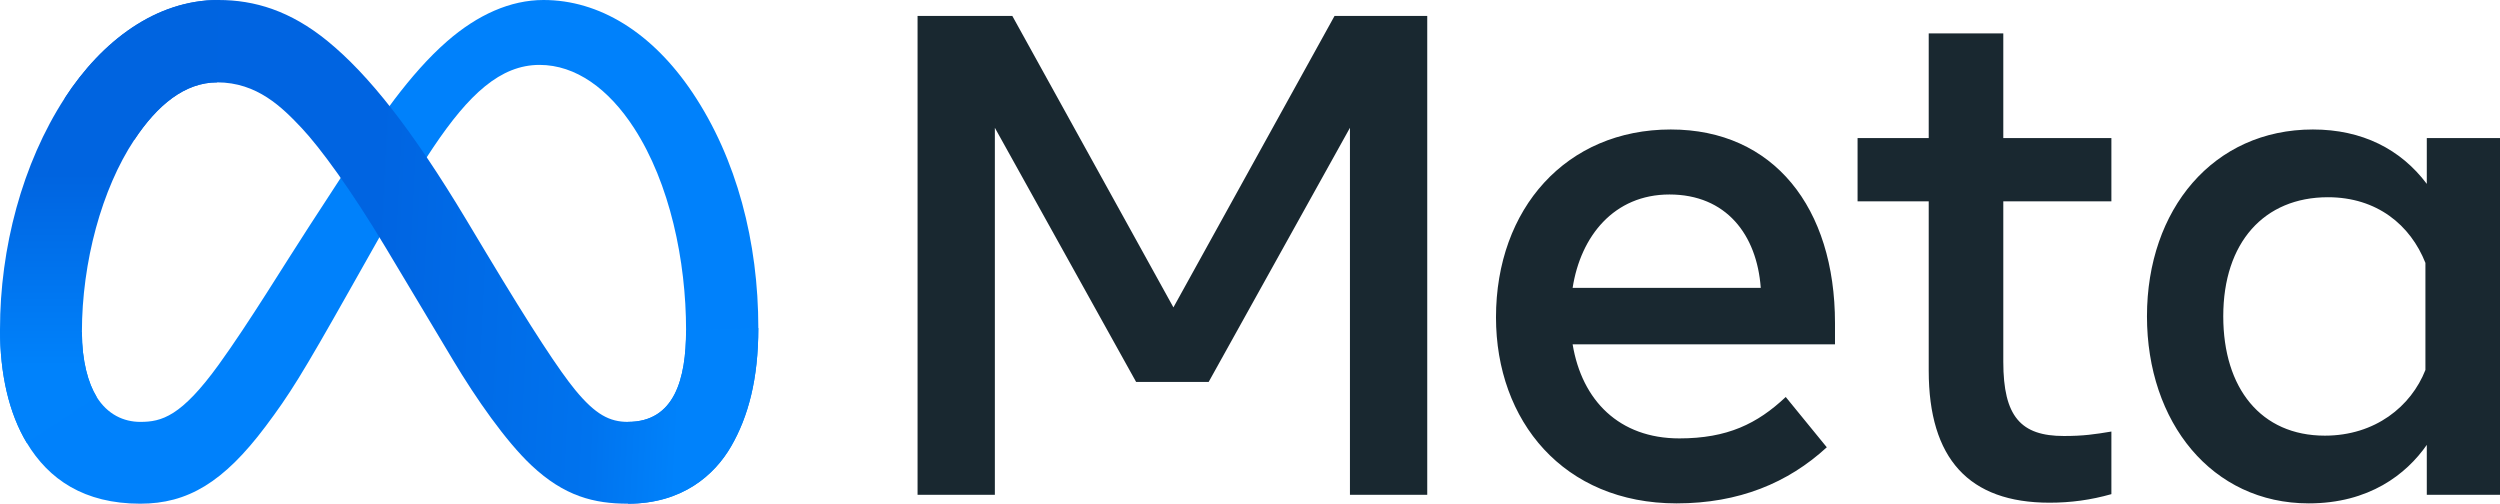
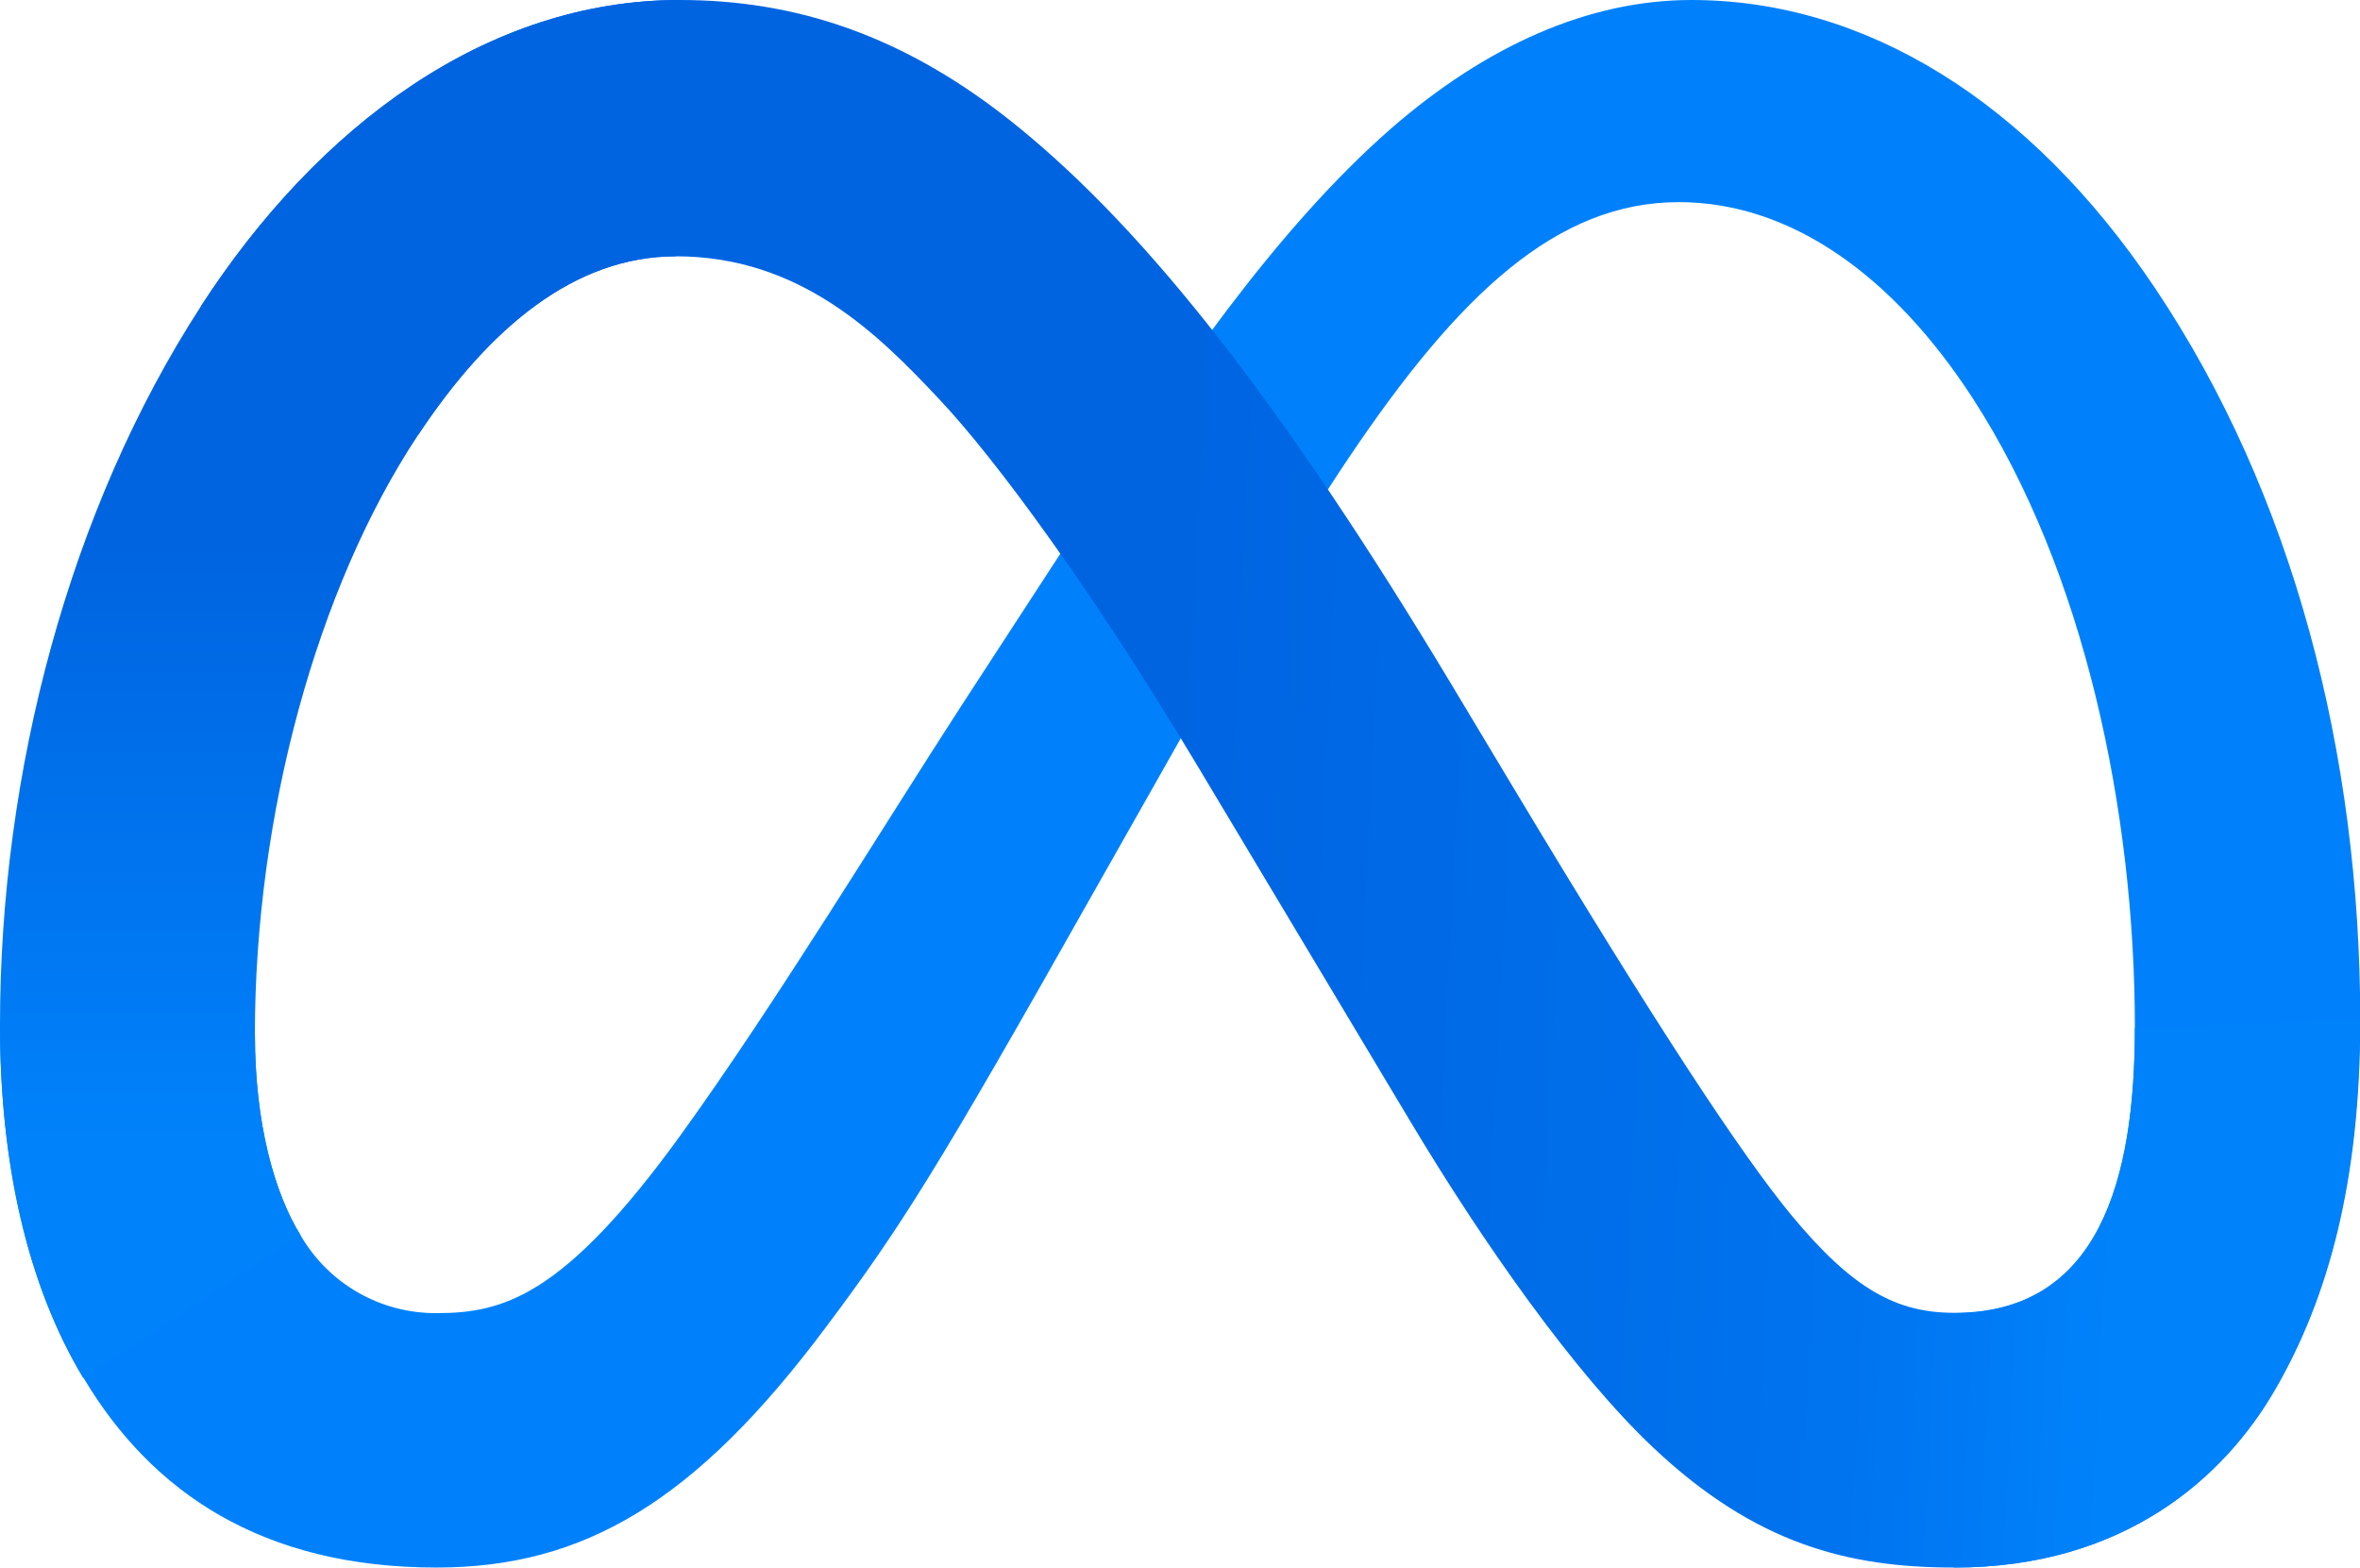
- <svg xmlns="http://www.w3.org/2000/svg" width="948" height="191">
+ <svg xmlns="http://www.w3.org/2000/svg" id="Layer_1" data-name="Layer 1" viewBox="0 0 287.56 191">
  <defs>
-     <linearGradient id="Grad_Logo1" x1="61" y1="117" x2="259" y2="127" gradientUnits="userSpaceOnUse">
-       <stop style="stop-color:#0064e1" offset="0" />
-       <stop style="stop-color:#0064e1" offset="0.4" />
-       <stop style="stop-color:#0073ee" offset="0.83" />
-       <stop style="stop-color:#0082fb" offset="1" />
+     <style>.cls-1{fill:#0081fb;}.cls-2{fill:url(#linear-gradient);}.cls-3{fill:url(#linear-gradient-2);}</style>
+     <linearGradient id="linear-gradient" x1="62.34" y1="101.45" x2="260.34" y2="91.45" gradientTransform="matrix(1, 0, 0, -1, 0, 192)" gradientUnits="userSpaceOnUse">
+       <stop offset="0" stop-color="#0064e1" />
+       <stop offset="0.4" stop-color="#0064e1" />
+       <stop offset="0.83" stop-color="#0073ee" />
+       <stop offset="1" stop-color="#0082fb" />
    </linearGradient>
-     <linearGradient id="Grad_Logo2" x1="45" y1="139" x2="45" y2="66" gradientUnits="userSpaceOnUse">
-       <stop style="stop-color:#0082fb" offset="0" />
-       <stop style="stop-color:#0064e0" offset="1" />
+     <linearGradient id="linear-gradient-2" x1="41.42" y1="53" x2="41.42" y2="126" gradientTransform="matrix(1, 0, 0, -1, 0, 192)" gradientUnits="userSpaceOnUse">
+       <stop offset="0" stop-color="#0082fb" />
+       <stop offset="1" stop-color="#0064e0" />
    </linearGradient>
  </defs>
-   <path id="Logo0" style="fill:#0081fb" d="m31.06,125.96c0,10.98 2.41,19.41 5.56,24.51 4.13,6.68 10.29,9.51 16.57,9.51 8.1,0 15.51-2.01 29.79-21.76 11.44-15.83 24.92-38.05 33.99-51.98l15.36-23.6c10.67-16.39 23.02-34.61 37.18-46.96 11.56-10.08 24.03-15.68 36.58-15.68 21.07,0 41.14,12.21 56.5,35.11 16.81,25.08 24.97,56.67 24.97,89.27 0,19.38-3.82,33.62-10.32,44.87-6.28,10.88-18.52,21.75-39.11,21.75l0-31.02c17.63,0 22.03-16.2 22.03-34.74 0-26.42-6.16-55.74-19.73-76.69-9.63-14.86-22.11-23.94-35.84-23.94-14.85,0-26.8,11.2-40.23,31.17-7.14,10.61-14.47,23.54-22.7,38.13l-9.06,16.05c-18.2,32.27-22.81,39.62-31.91,51.75-15.95,21.24-29.57,29.29-47.5,29.29-21.27,0-34.72-9.21-43.05-23.09-6.8-11.31-10.14-26.15-10.14-43.06z" />
-   <path id="Logo1" style="fill:url(#Grad_Logo1)" d="m24.49,37.3c14.24-21.95 34.79-37.3 58.36-37.3 13.65,0 27.22,4.04 41.39,15.61 15.5,12.65 32.02,33.48 52.63,67.81l7.39,12.32c17.84,29.72 27.99,45.01 33.93,52.22 7.64,9.26 12.99,12.02 19.94,12.02 17.63,0 22.03-16.2 22.03-34.74l27.4-.86c0,19.38-3.82,33.62-10.32,44.87-6.28,10.88-18.52,21.75-39.11,21.75-12.8,0-24.14-2.78-36.68-14.61-9.64-9.08-20.91-25.21-29.58-39.71l-25.79-43.08c-12.94-21.62-24.81-37.74-31.68-45.04-7.39-7.85-16.89-17.33-32.05-17.33-12.27,0-22.69,8.61-31.41,21.78z" />
-   <path id="Logo2" style="fill:url(#Grad_Logo2)" d="m82.35,31.23c-12.27,0-22.69,8.61-31.41,21.78-12.33,18.61-19.88,46.33-19.88,72.95 0,10.98 2.41,19.41 5.56,24.51l-26.48,17.44c-6.8-11.31-10.14-26.15-10.14-43.06 0-30.75 8.44-62.8 24.49-87.55 14.24-21.95 34.79-37.3 58.36-37.3z" />
-   <path id="Text" style="fill:#192830" d="m347.94,6.04h35.93l61.09,110.52 61.1-110.52h35.15v181.6h-29.31v-139.18l-53.58,96.38h-27.5l-53.57-96.38v139.18h-29.31z m285.11,67.71c-21.02,0-33.68,15.82-36.71,35.41h71.34c-1.47-20.18-13.11-35.41-34.63-35.41z m-65.77,46.57c0-41.22 26.64-71.22 66.28-71.22 38.99,0 62.27,29.62 62.27,73.42v8.05h-99.49c3.53,21.31 17.67,35.67 40.47,35.67 18.19,0 29.56-5.55 40.34-15.7l15.57,19.07c-14.67,13.49-33.33,21.27-56.95,21.27-42.91,0-68.49-31.29-68.49-70.56z m164.09-43.97h-26.98v-24h26.98v-39.69h28.28v39.69h40.99v24h-40.99v60.83c0,20.77 6.64,28.15 22.96,28.15 7.45,0 11.72-.64 18.03-1.69v23.74c-7.86,2.22-15.36,3.24-23.48,3.24-30.53,0-45.79-16.68-45.79-50.07z m188.35,23.34c-5.68-14.34-18.35-24.9-36.97-24.9-24.2,0-39.69,17.17-39.69,45.14 0,27.27 14.26,45.27 38.53,45.27 19.08,0 32.7-11.1 38.13-24.91z m28.28,87.95h-27.76v-18.94c-7.76,11.15-21.88,22.18-44.75,22.18-36.78,0-61.36-30.79-61.36-70.95 0-40.54 25.17-70.83 62.92-70.83 18.66,0 33.3,7.46 43.19,20.63v-17.38h27.76z" />
+   <path class="cls-1" d="M31.06,126c0,11,2.41,19.41,5.56,24.51A19,19,0,0,0,53.19,160c8.1,0,15.51-2,29.79-21.76,11.44-15.83,24.92-38,34-52l15.36-23.6c10.67-16.39,23-34.61,37.18-47C181.07,5.6,193.54,0,206.09,0c21.07,0,41.14,12.21,56.5,35.11,16.81,25.08,25,56.67,25,89.27,0,19.38-3.82,33.62-10.32,44.87C271,180.13,258.72,191,238.13,191V160c17.63,0,22-16.2,22-34.74,0-26.42-6.16-55.74-19.73-76.69-9.63-14.86-22.11-23.94-35.84-23.94-14.85,0-26.8,11.2-40.23,31.17-7.14,10.61-14.47,23.54-22.7,38.13l-9.06,16c-18.2,32.27-22.81,39.62-31.91,51.75C84.74,183,71.12,191,53.19,191c-21.27,0-34.72-9.21-43-23.09C3.34,156.6,0,141.76,0,124.85Z" />
+   <path class="cls-2" d="M24.49,37.3C38.73,15.35,59.28,0,82.85,0c13.65,0,27.22,4,41.39,15.61,15.5,12.65,32,33.48,52.63,67.81l7.39,12.32c17.84,29.72,28,45,33.93,52.22,7.64,9.26,13,12,19.94,12,17.63,0,22-16.2,22-34.74l27.4-.86c0,19.38-3.82,33.62-10.32,44.87C271,180.13,258.72,191,238.13,191c-12.8,0-24.14-2.78-36.68-14.61-9.64-9.08-20.91-25.21-29.58-39.71L146.08,93.6c-12.94-21.62-24.81-37.74-31.68-45C107,40.71,97.51,31.23,82.35,31.23c-12.27,0-22.69,8.61-31.41,21.78Z" />
+   <path class="cls-3" d="M82.35,31.23c-12.27,0-22.69,8.61-31.41,21.78C38.61,71.62,31.06,99.34,31.06,126c0,11,2.41,19.41,5.56,24.51L10.14,167.91C3.34,156.6,0,141.76,0,124.85,0,94.1,8.44,62.05,24.49,37.3,38.73,15.35,59.28,0,82.85,0Z" />
</svg>
